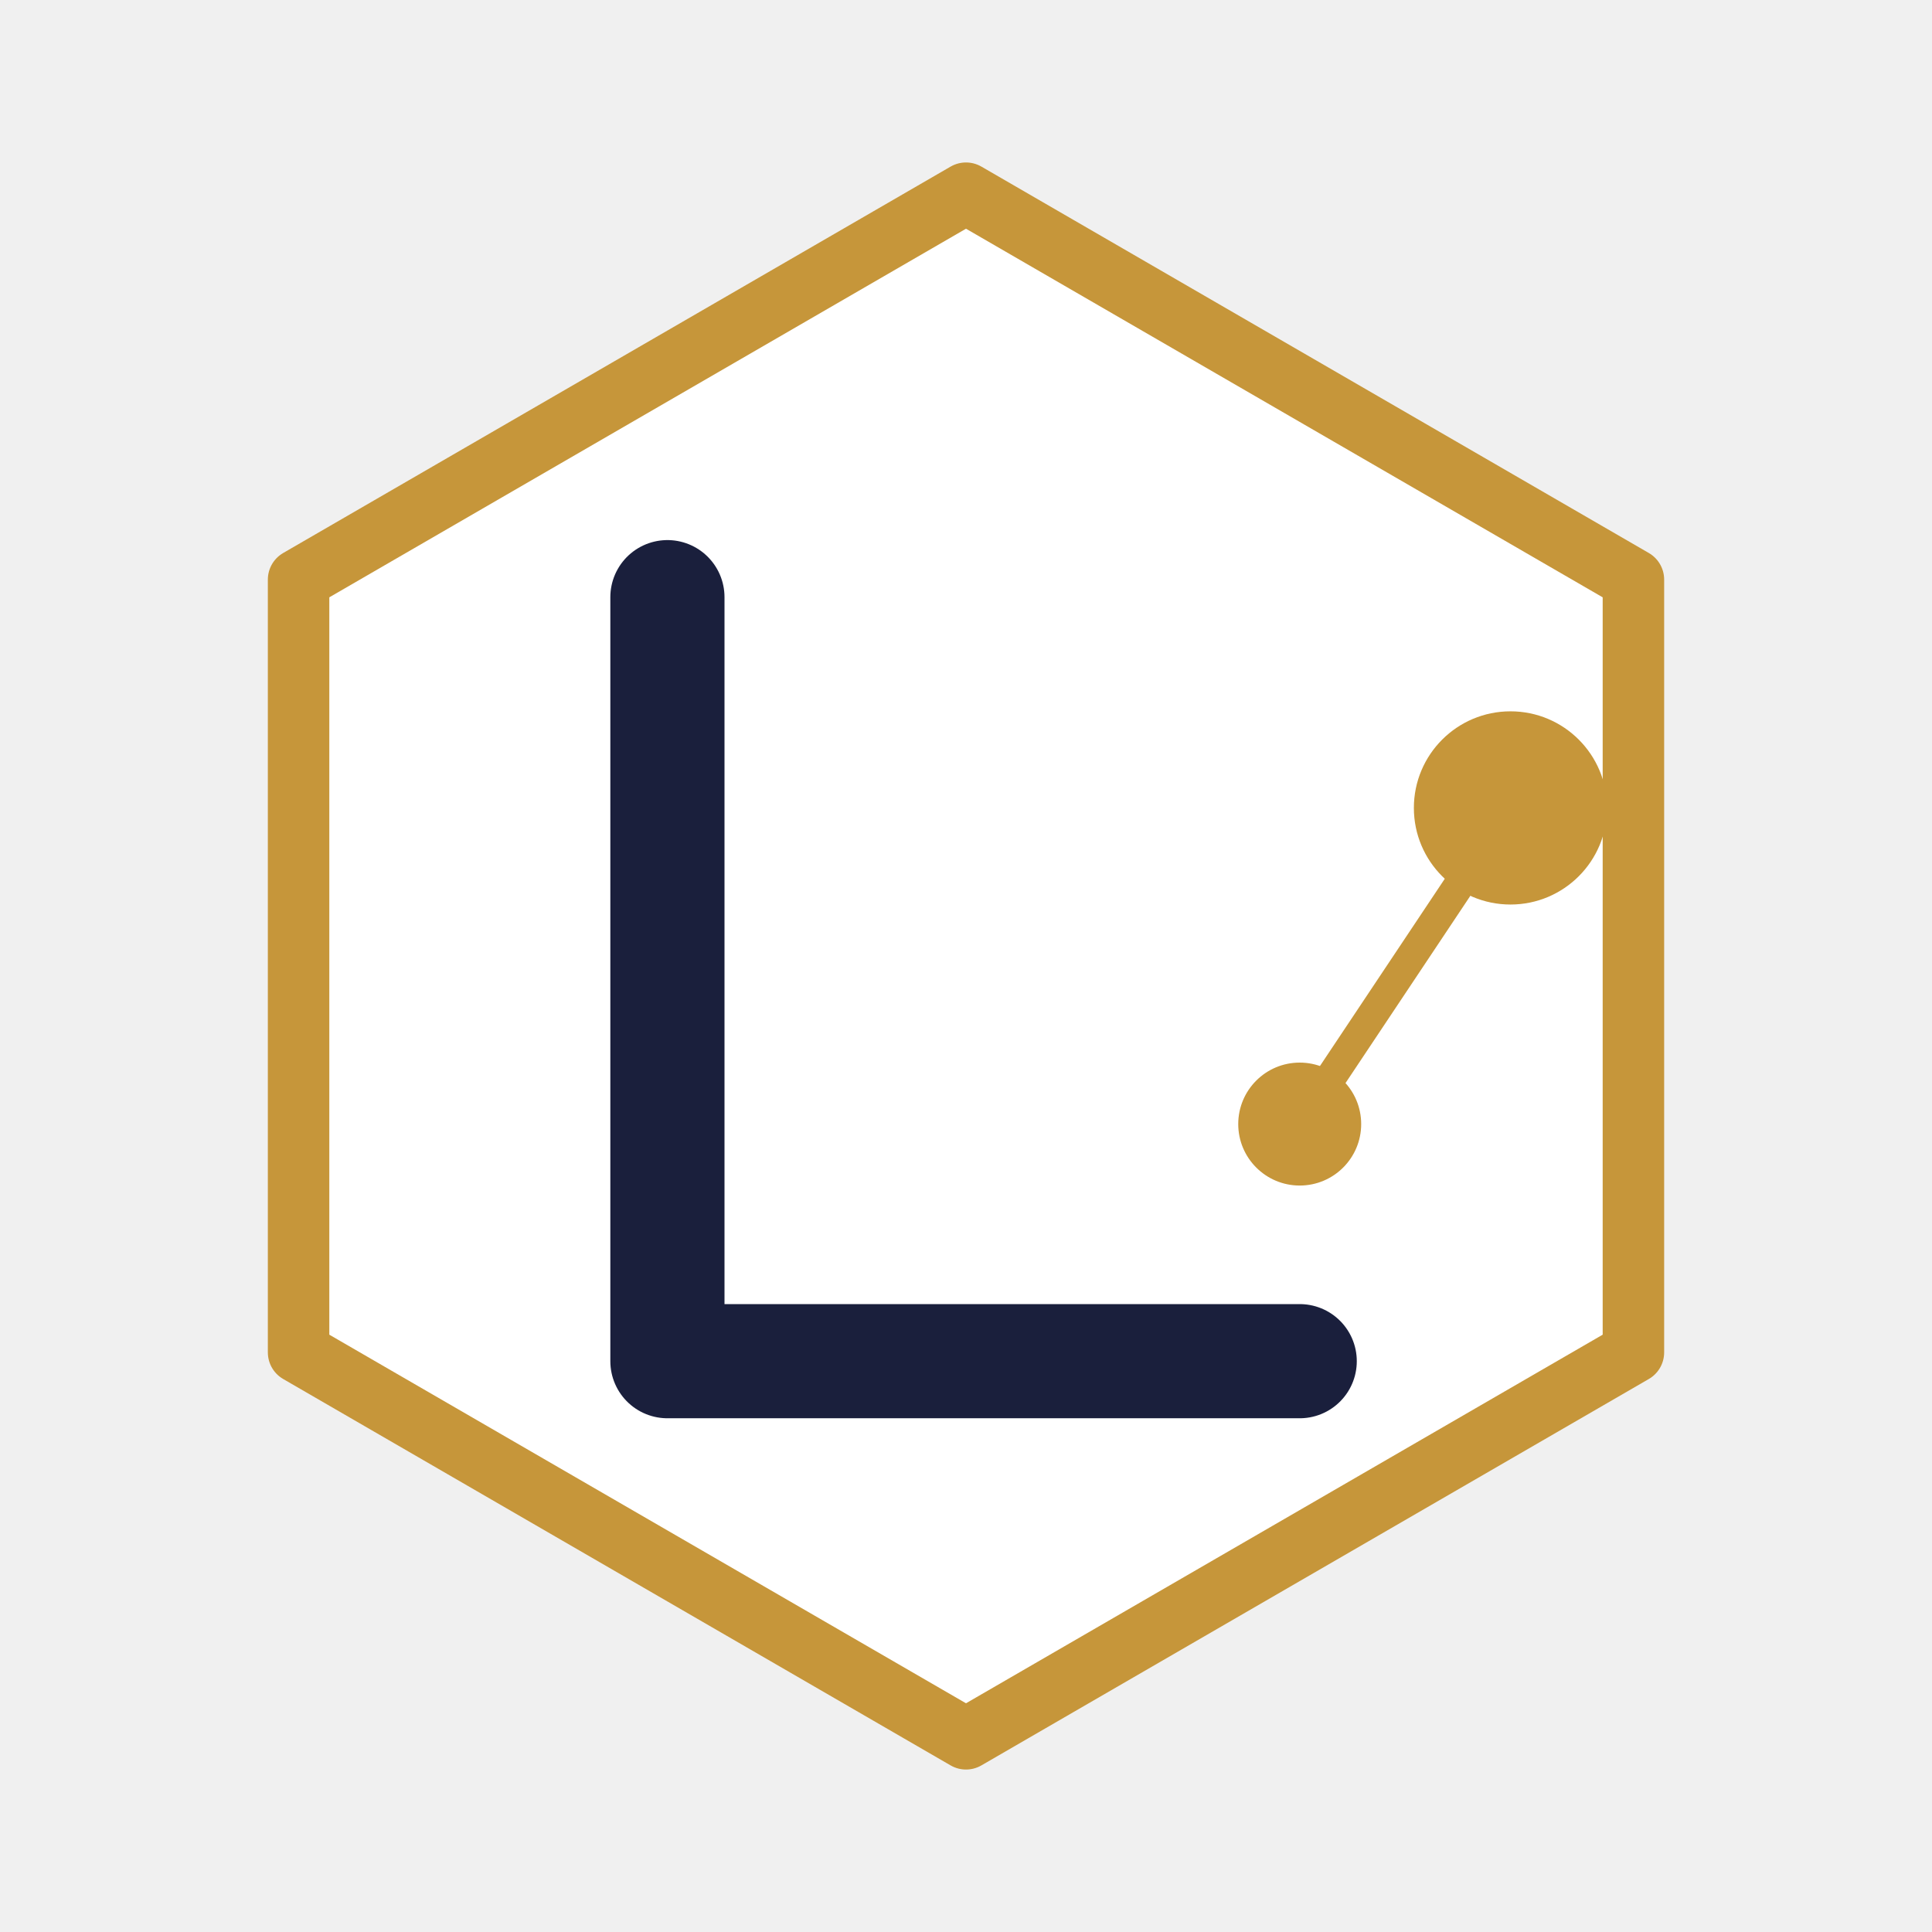
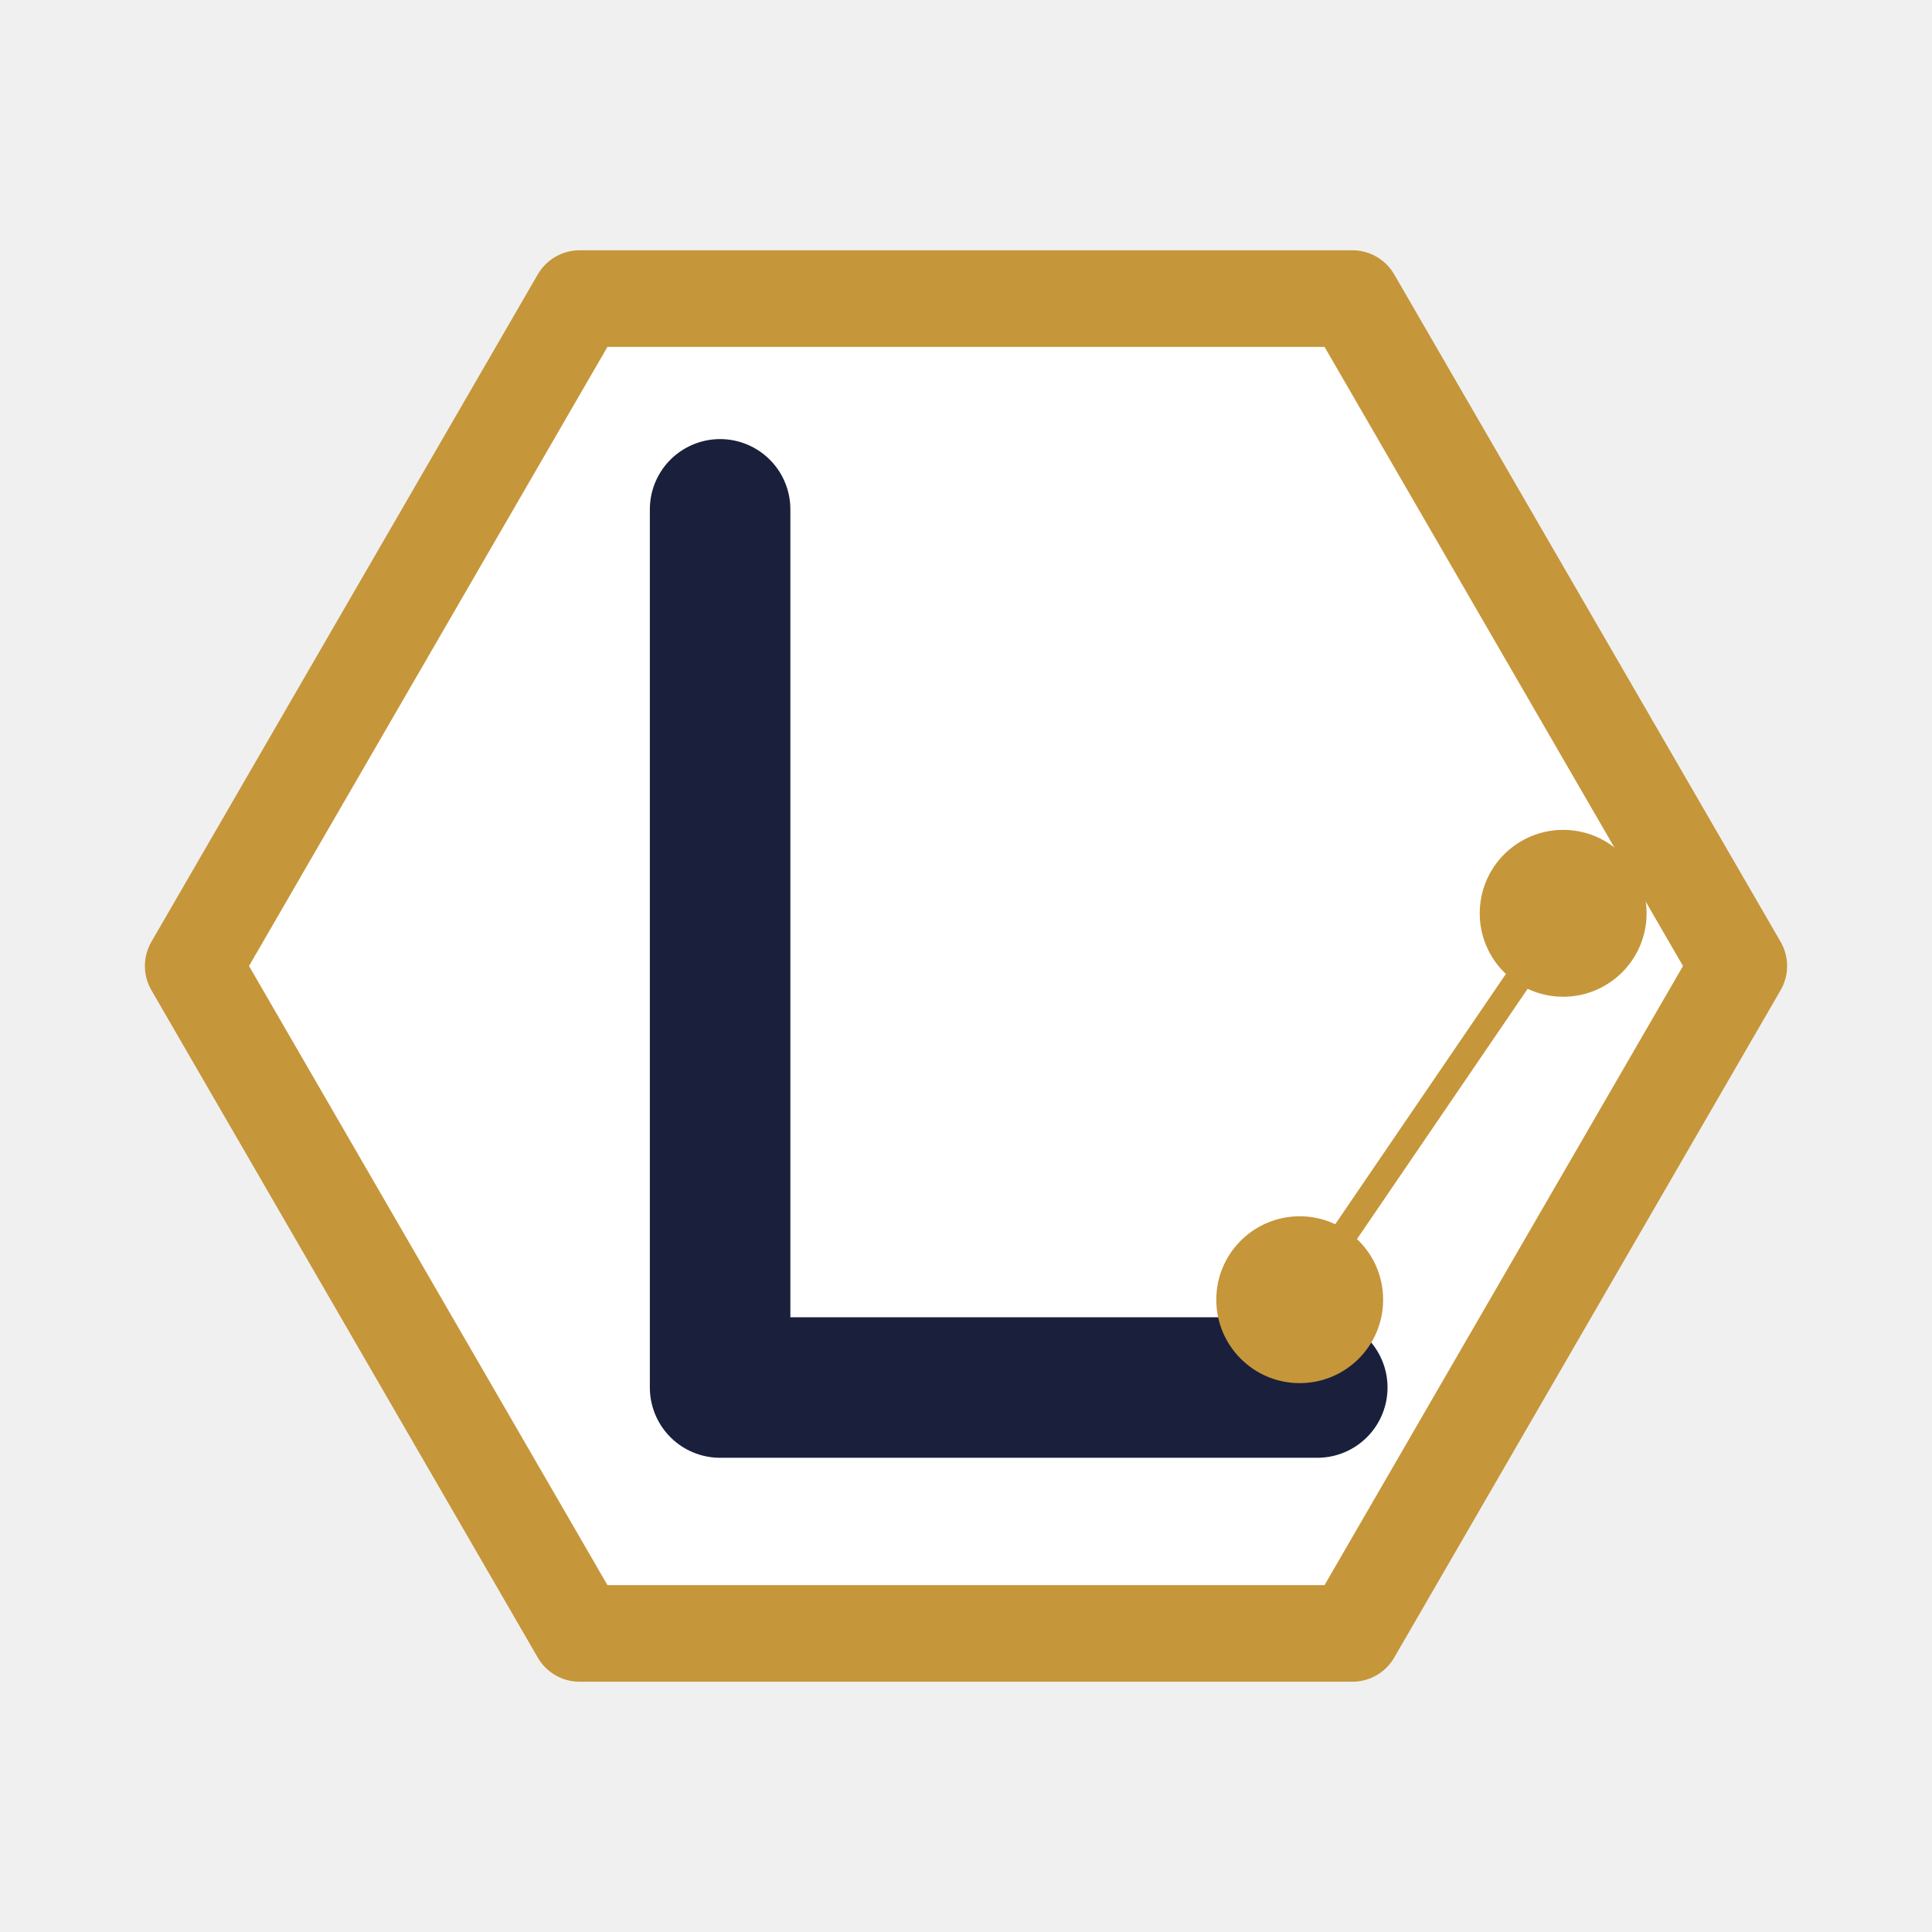
<svg xmlns="http://www.w3.org/2000/svg" viewBox="0 0 220 220" width="220" height="220">
-   <polygon points="110,22 186,66 186,154 110,198 34,154 34,66" fill="white" stroke="#C6963A" stroke-width="7" stroke-linejoin="round" />
-   <polyline points="76,68 76,155 148,155" fill="none" stroke="#1a1f3c" stroke-width="13" stroke-linecap="round" stroke-linejoin="round" />
-   <line x1="148" y1="128" x2="172" y2="92" stroke="#C6963A" stroke-width="3.5" stroke-linecap="round" />
-   <circle cx="148" cy="128" r="7" fill="#C6963A" />
-   <circle cx="172" cy="92" r="11" fill="#C6963A" />
+   <polygon points="198,110 154,34 66,34 22,110 66,186 154,186" fill="white" stroke="#C6963A" stroke-width="11" stroke-linejoin="round" />
+   <polyline points="82,58 82,158 150,158" fill="none" stroke="#1a1f3c" stroke-width="16" stroke-linecap="round" stroke-linejoin="round" />
+   <line x1="148" y1="148" x2="178" y2="104" stroke="#C6963A" stroke-width="3" stroke-linecap="round" />
+   <circle cx="148" cy="148" r="9.5" fill="#C6963A" />
+   <circle cx="178" cy="104" r="9.5" fill="#C6963A" />
</svg>
